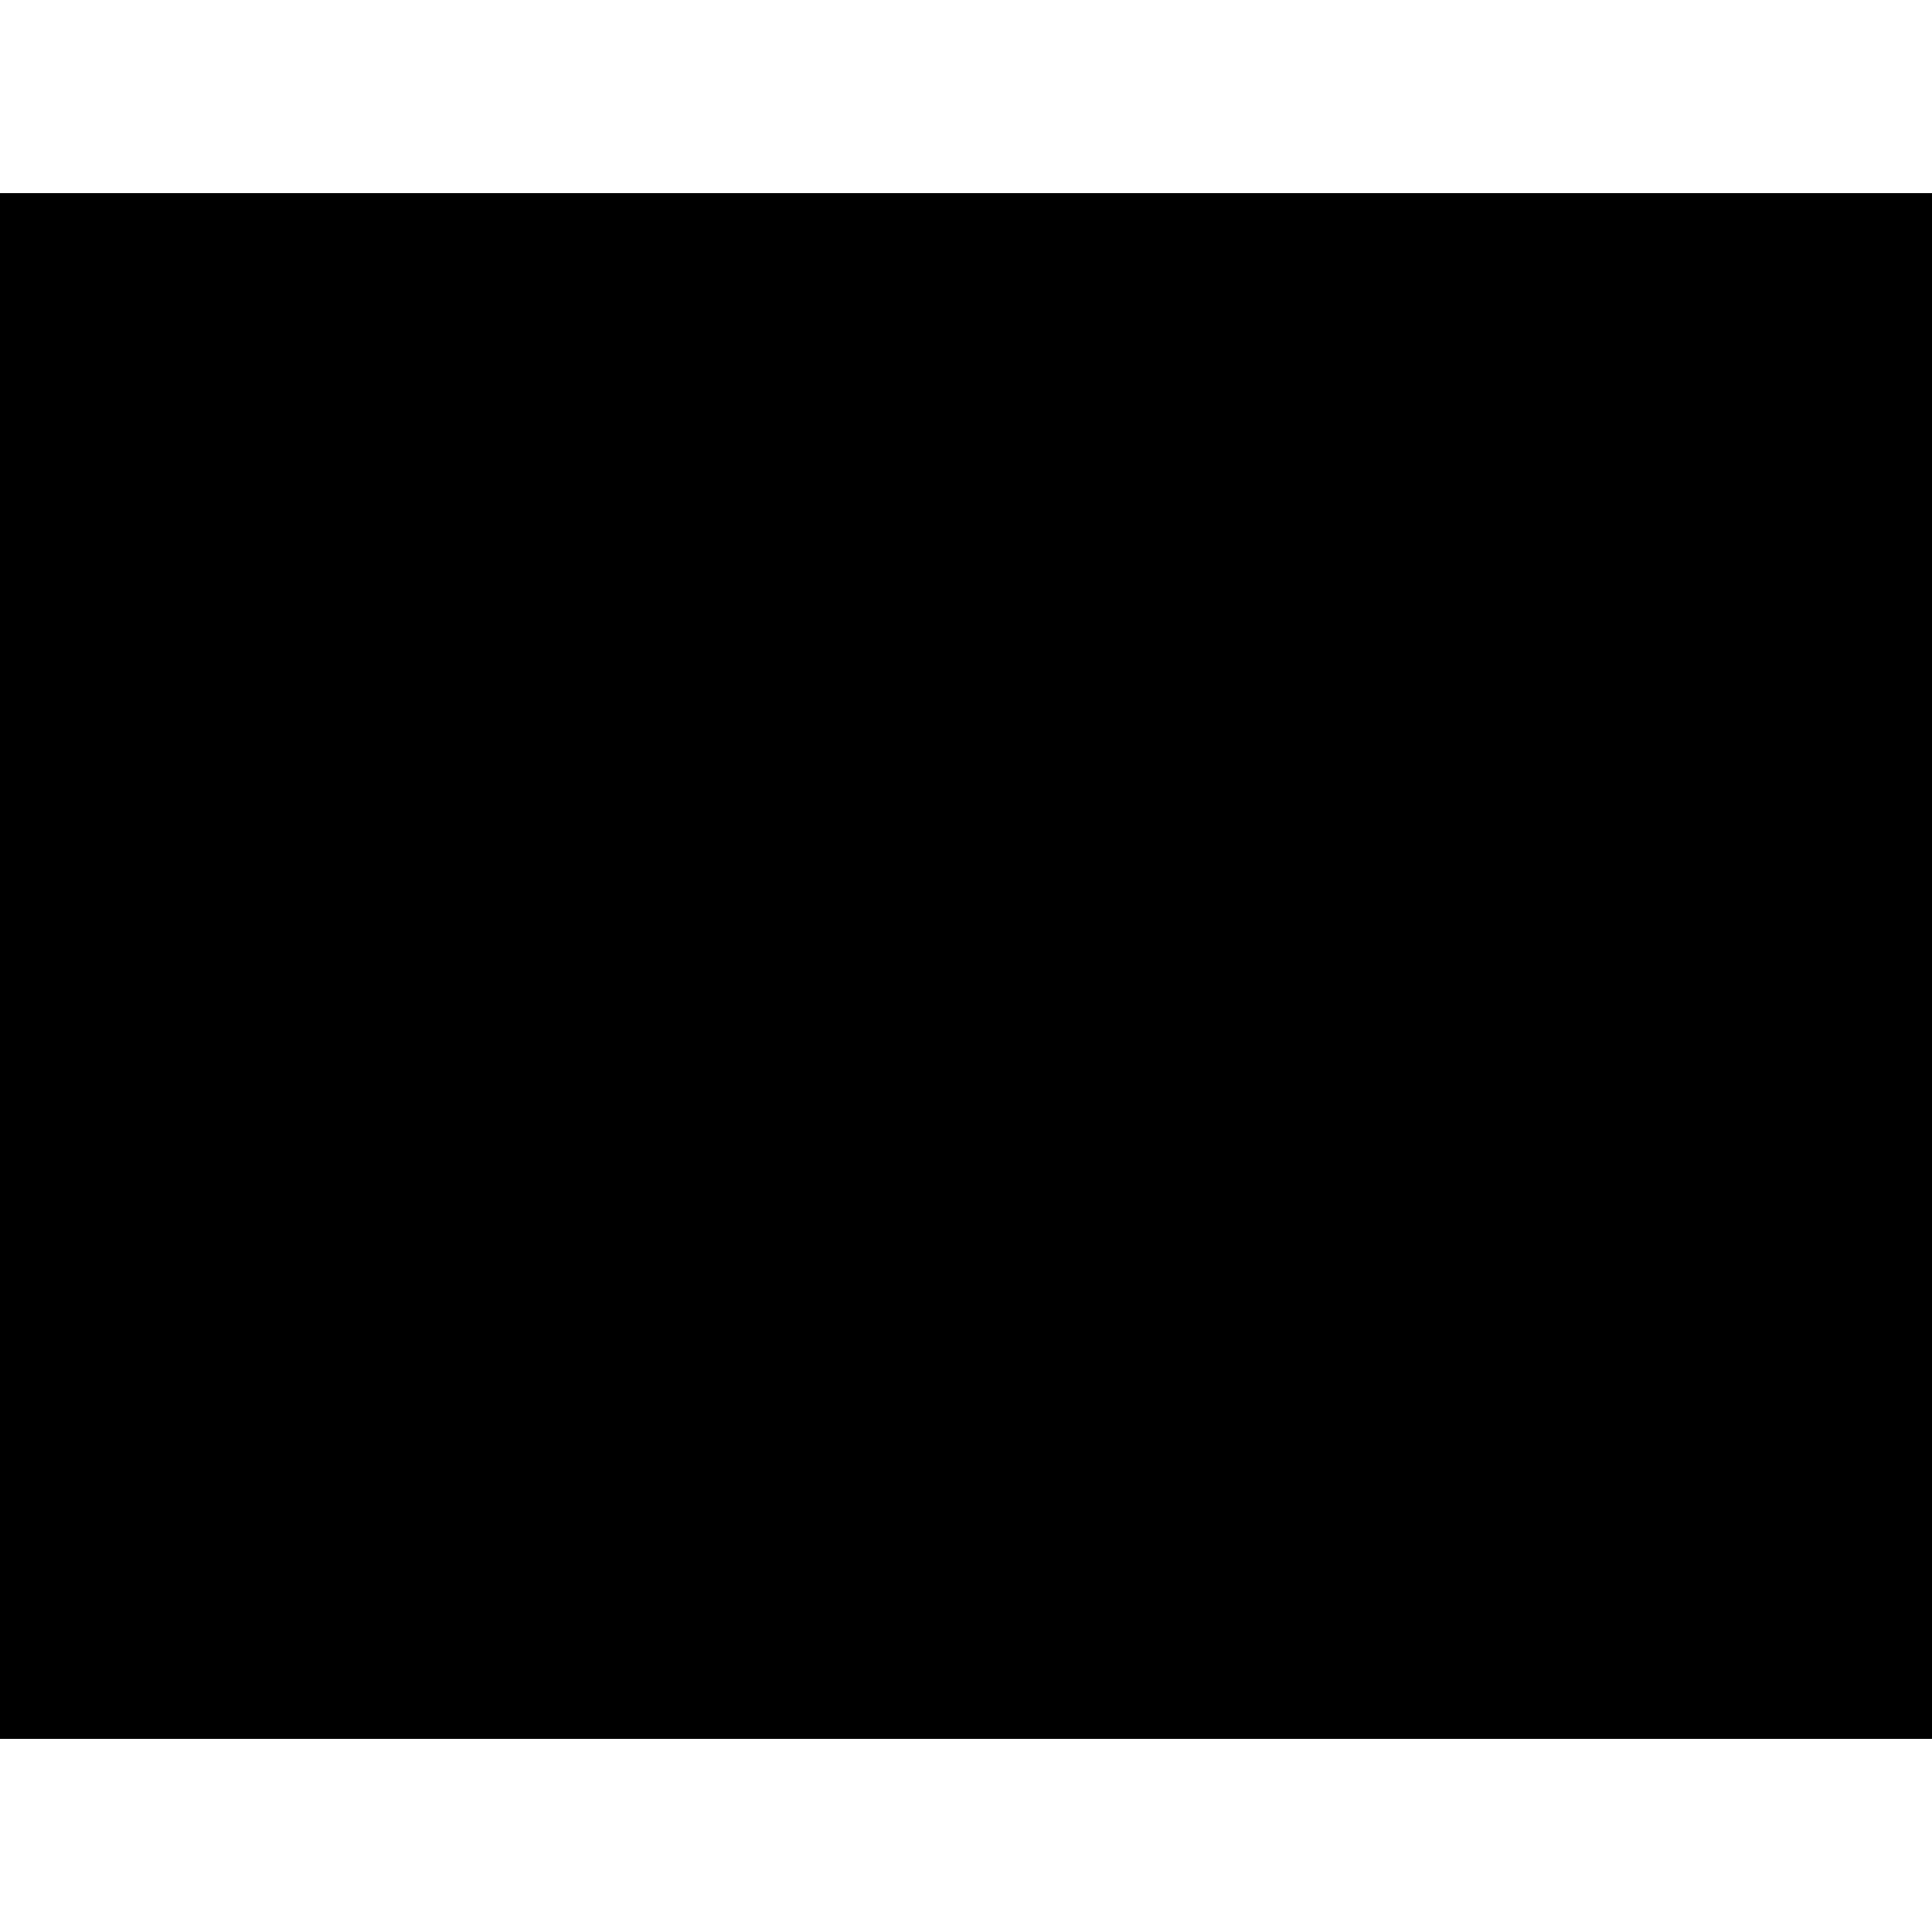
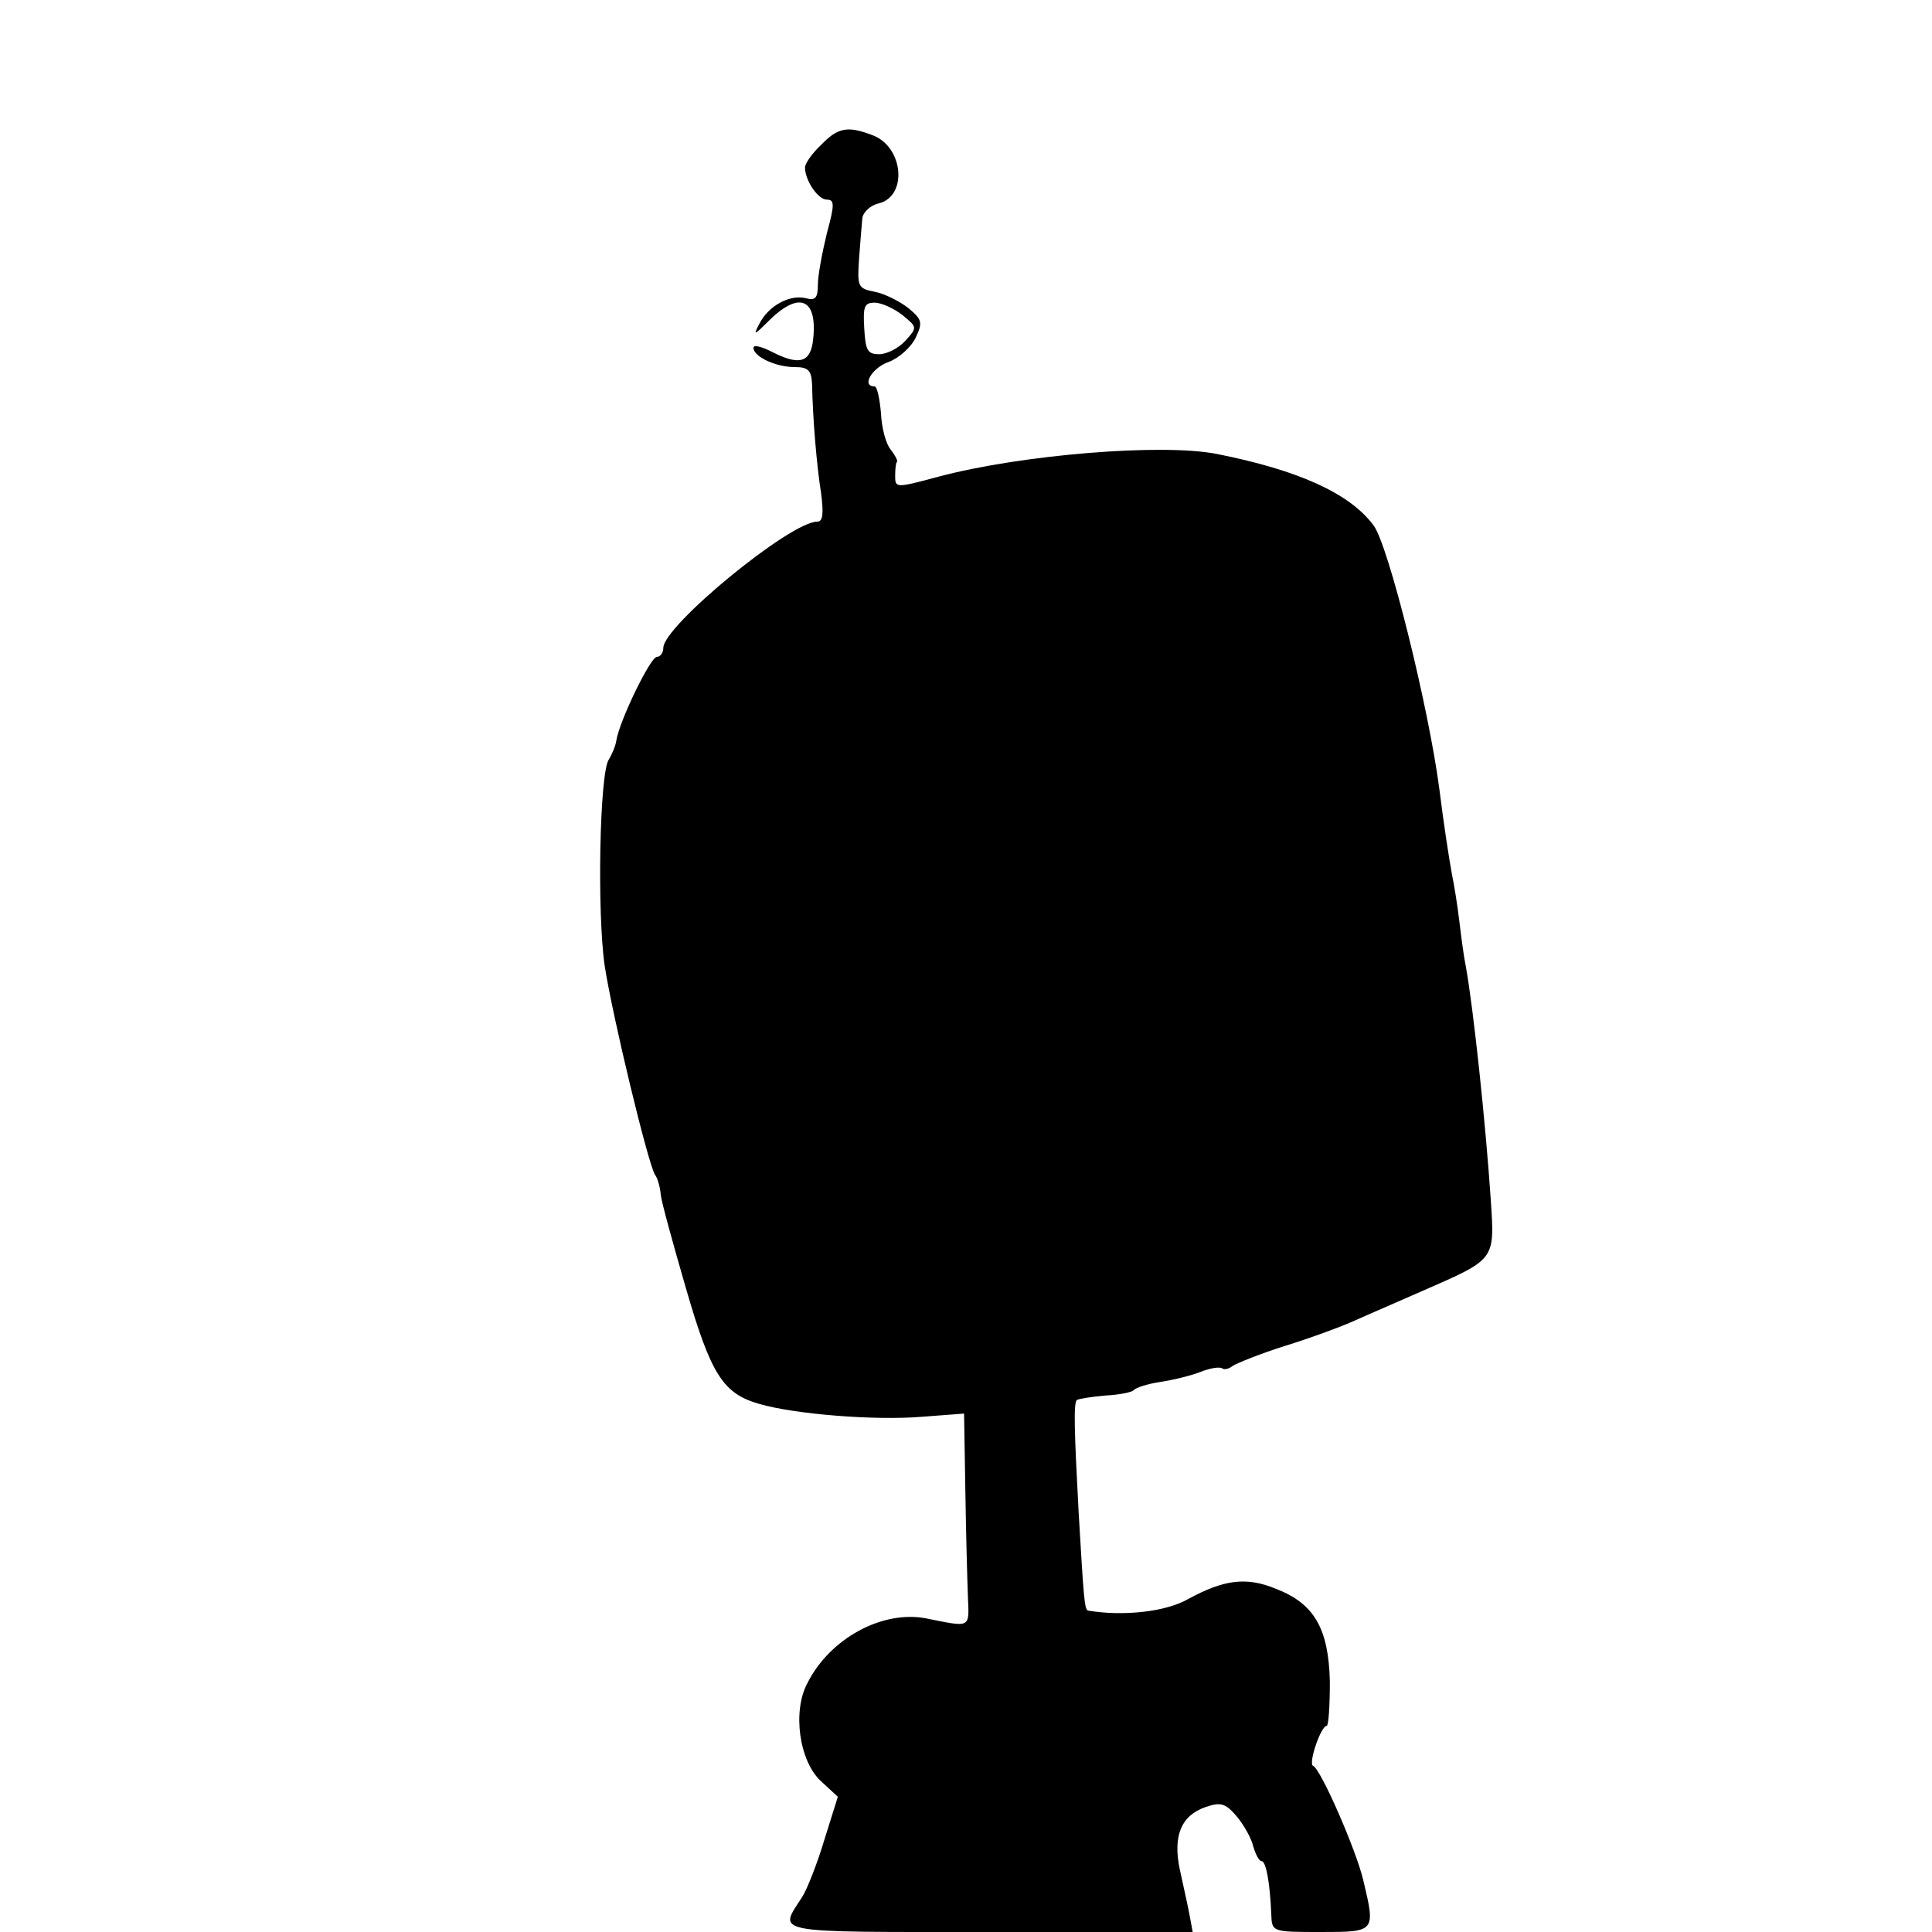
- <svg xmlns="http://www.w3.org/2000/svg" version="1.0" width="1000pt" height="1000pt" viewBox="0 0 1000 1000" preserveAspectRatio="xMidYMid meet">
-   <g transform="translate(0,1000) scale(0.1,-0.1)" fill="#000000" stroke="none">
-     <path d="M0 5000 l0 -4000 5000 0 5000 0 0 4000 0 4000 -5000 0 -5000 0 0 -4000z" />
+ <svg xmlns="http://www.w3.org/2000/svg" version="1.0" width="300pt" height="300pt" viewBox="0 0 300 300" preserveAspectRatio="xMidYMid meet">
+   <g transform="translate(0,300) scale(0.1,-0.1)" fill="#000000" stroke="none">
+     <path d="M1275 2775 c-14 -13 -25 -29 -25 -35 0 -20 20 -50 34 -50 12 0 12 -8 0 -52 -7 -29 -14 -65 -14 -80 0 -21 -4 -25 -19 -21 -25 6 -58 -12 -72 -40 -10 -19 -8 -18 16 6 48 47 76 32 67 -35 -5 -32 -23 -35 -64 -14 -16 8 -28 11 -28 6 0 -14 35 -30 64 -30 21 0 26 -5 27 -27 1 -52 7 -125 14 -169 4 -31 3 -44 -6 -44 -42 0 -239 -162 -239 -196 0 -8 -5 -14 -10 -14 -10 0 -58 -99 -63 -130 -1 -8 -7 -22 -12 -30 -14 -23 -18 -238 -6 -320 12 -78 67 -306 78 -324 4 -5 8 -19 9 -31 1 -11 19 -76 39 -145 39 -135 58 -164 114 -180 55 -16 179 -26 252 -20 l66 5 2 -120 c1 -66 3 -140 4 -165 2 -49 5 -47 -65 -33 -68 13 -149 -31 -184 -100 -24 -44 -13 -122 21 -153 l26 -24 -21 -67 c-11 -37 -27 -77 -34 -88 -37 -58 -55 -55 290 -55 l316 0 -5 27 c-3 16 -10 47 -15 70 -11 52 2 84 40 97 23 8 31 6 48 -14 11 -13 23 -34 26 -47 4 -13 9 -23 13 -23 7 0 13 -34 15 -82 1 -28 1 -28 77 -28 85 0 85 0 66 80 -11 47 -66 173 -78 178 -8 3 12 62 21 62 3 0 5 31 5 69 -2 82 -24 121 -84 144 -46 19 -81 14 -136 -16 -35 -20 -101 -27 -155 -18 -6 1 -7 15 -15 151 -7 131 -8 170 -3 176 3 2 22 5 44 7 21 1 41 5 44 8 3 4 21 10 41 13 20 3 49 10 64 16 15 6 30 8 33 5 3 -2 10 -1 16 4 6 4 43 19 81 31 39 12 88 30 110 40 22 10 69 30 105 46 112 49 111 47 105 139 -8 120 -27 299 -39 365 -3 14 -7 45 -10 70 -3 25 -8 56 -11 70 -5 27 -13 79 -20 135 -17 129 -79 378 -102 409 -37 50 -117 86 -243 111 -85 17 -304 -1 -432 -35 -67 -18 -68 -18 -68 1 0 10 1 21 3 22 1 2 -3 10 -10 19 -7 8 -14 33 -15 56 -2 23 -6 42 -10 42 -21 0 -4 29 22 38 16 6 35 23 42 38 11 23 10 28 -12 46 -13 10 -36 22 -52 25 -26 5 -27 8 -24 52 2 25 4 53 5 62 1 9 12 20 25 23 46 11 39 88 -9 106 -39 15 -54 12 -80 -15z m126 -264 c23 -19 24 -19 5 -40 -11 -12 -29 -21 -41 -21 -18 0 -21 6 -23 40 -2 34 0 40 16 40 11 0 30 -9 43 -19z" />
  </g>
</svg>
